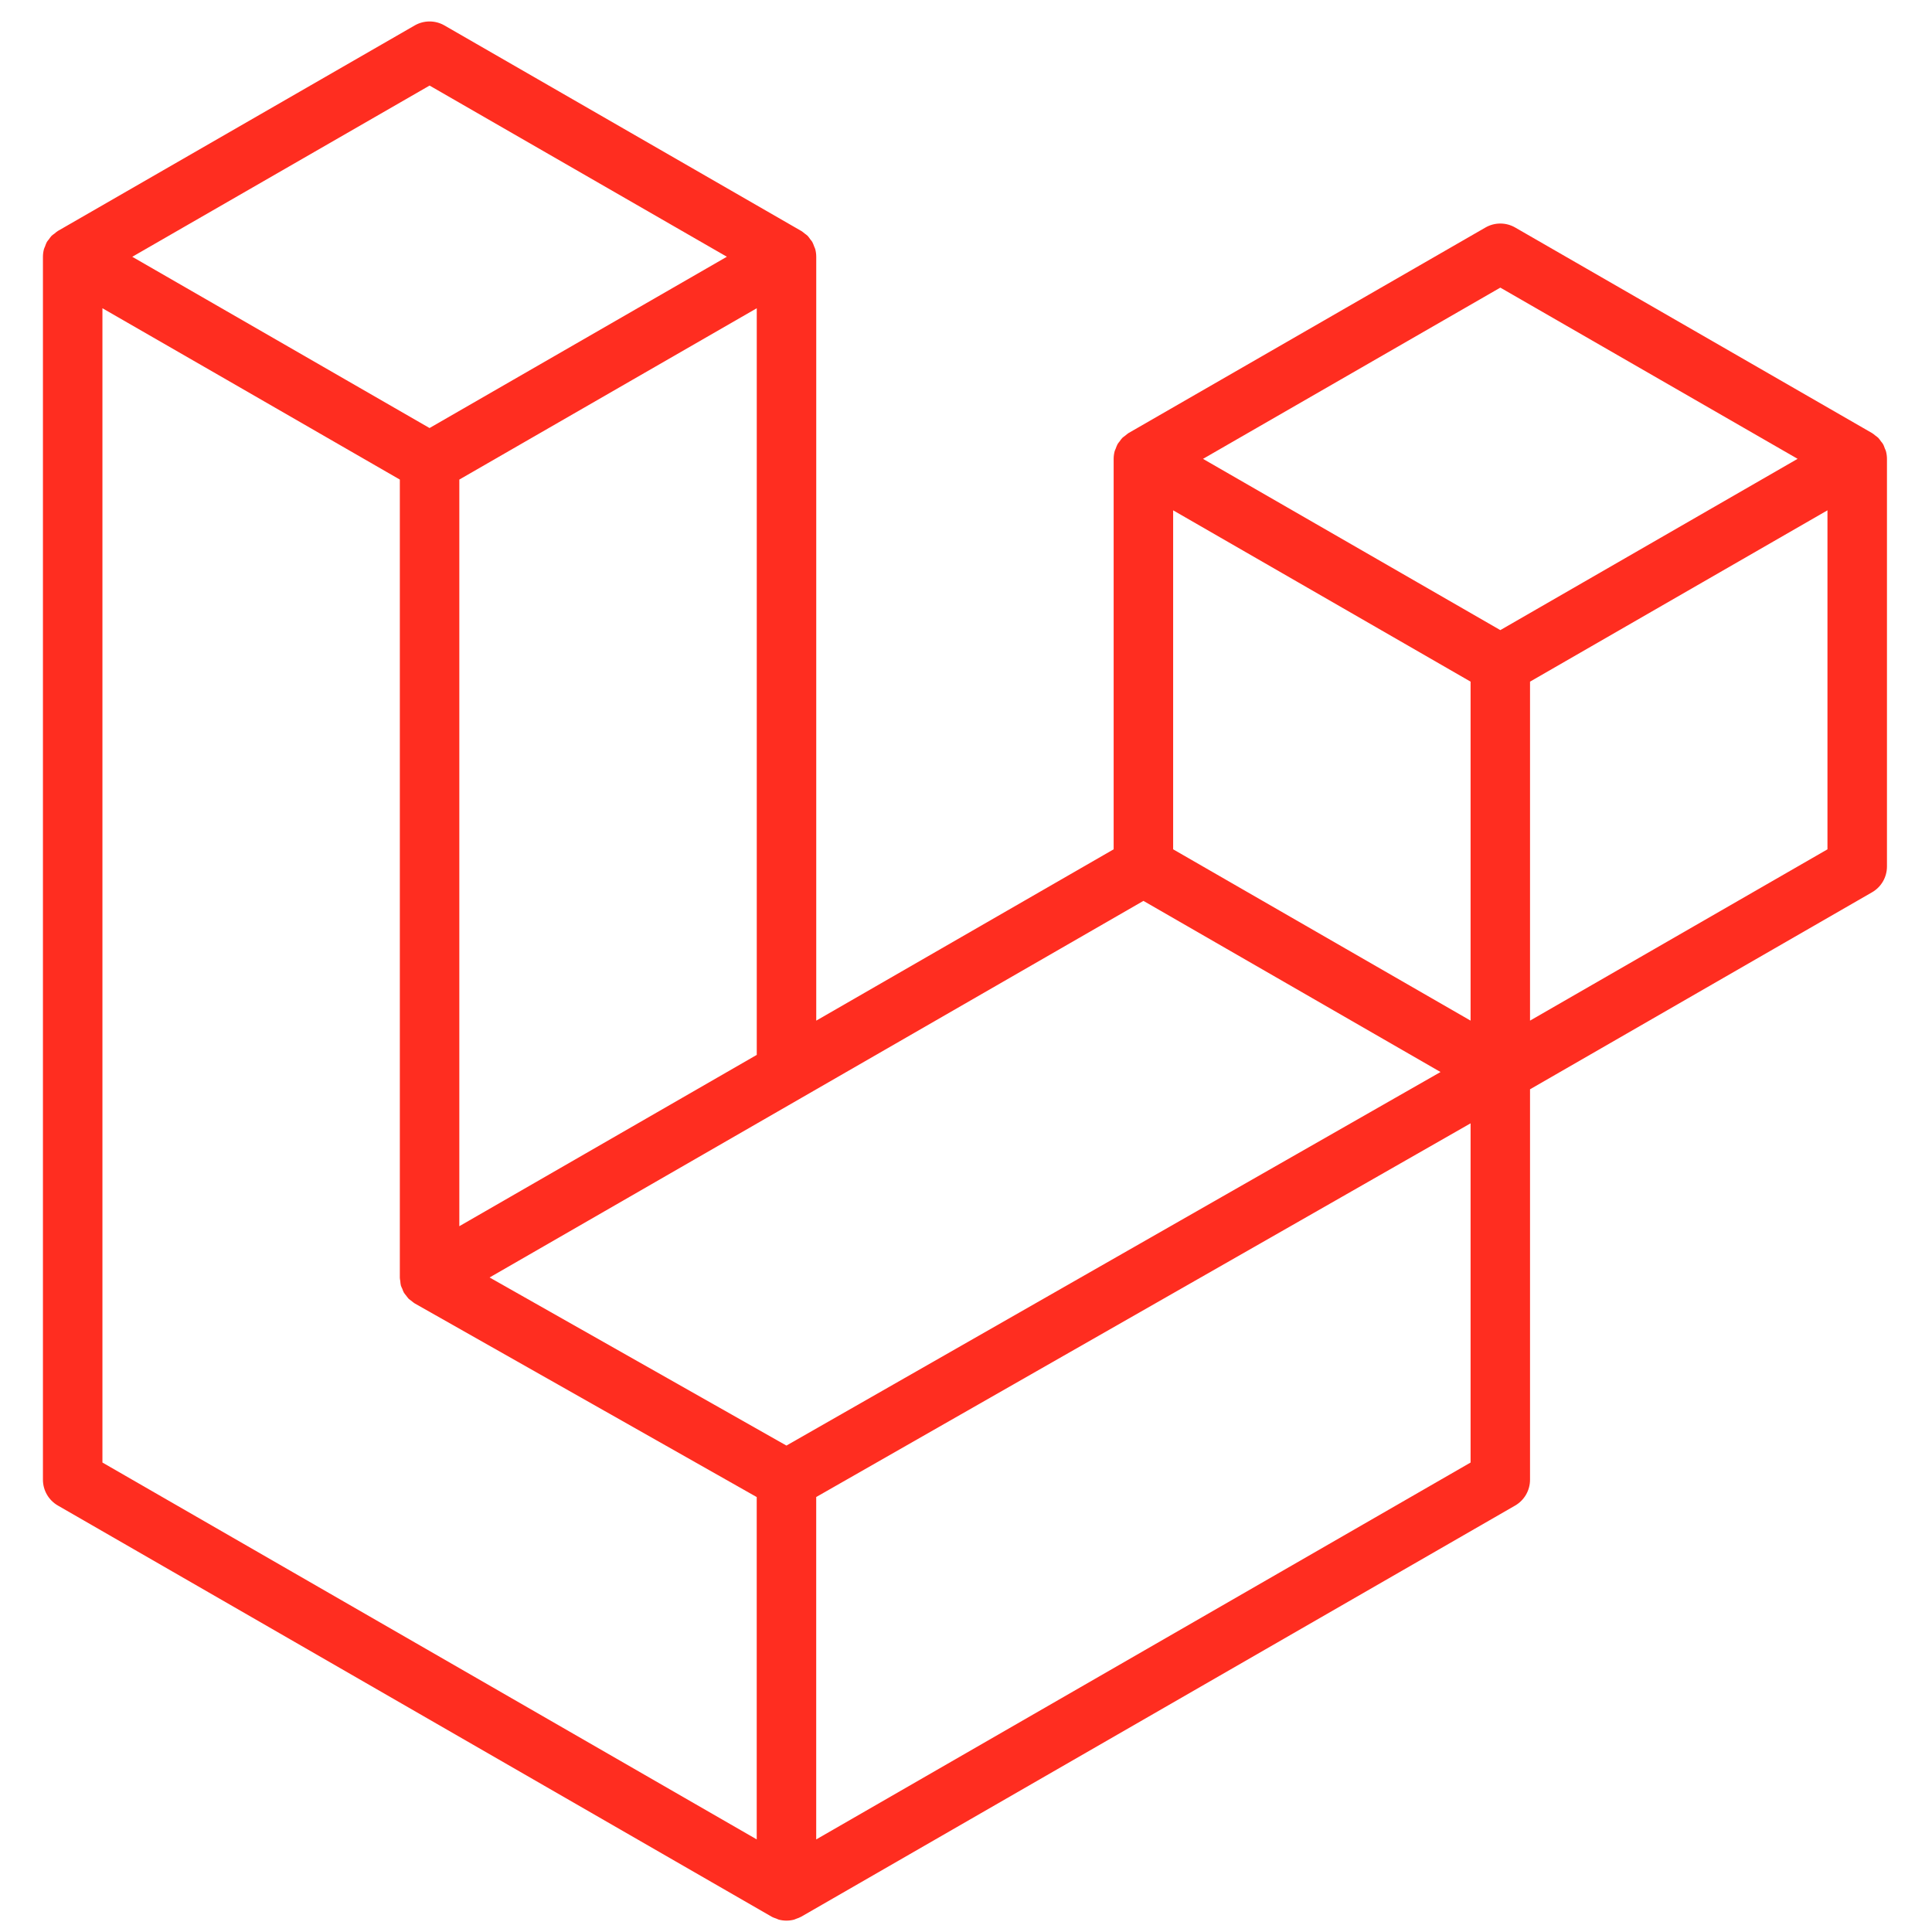
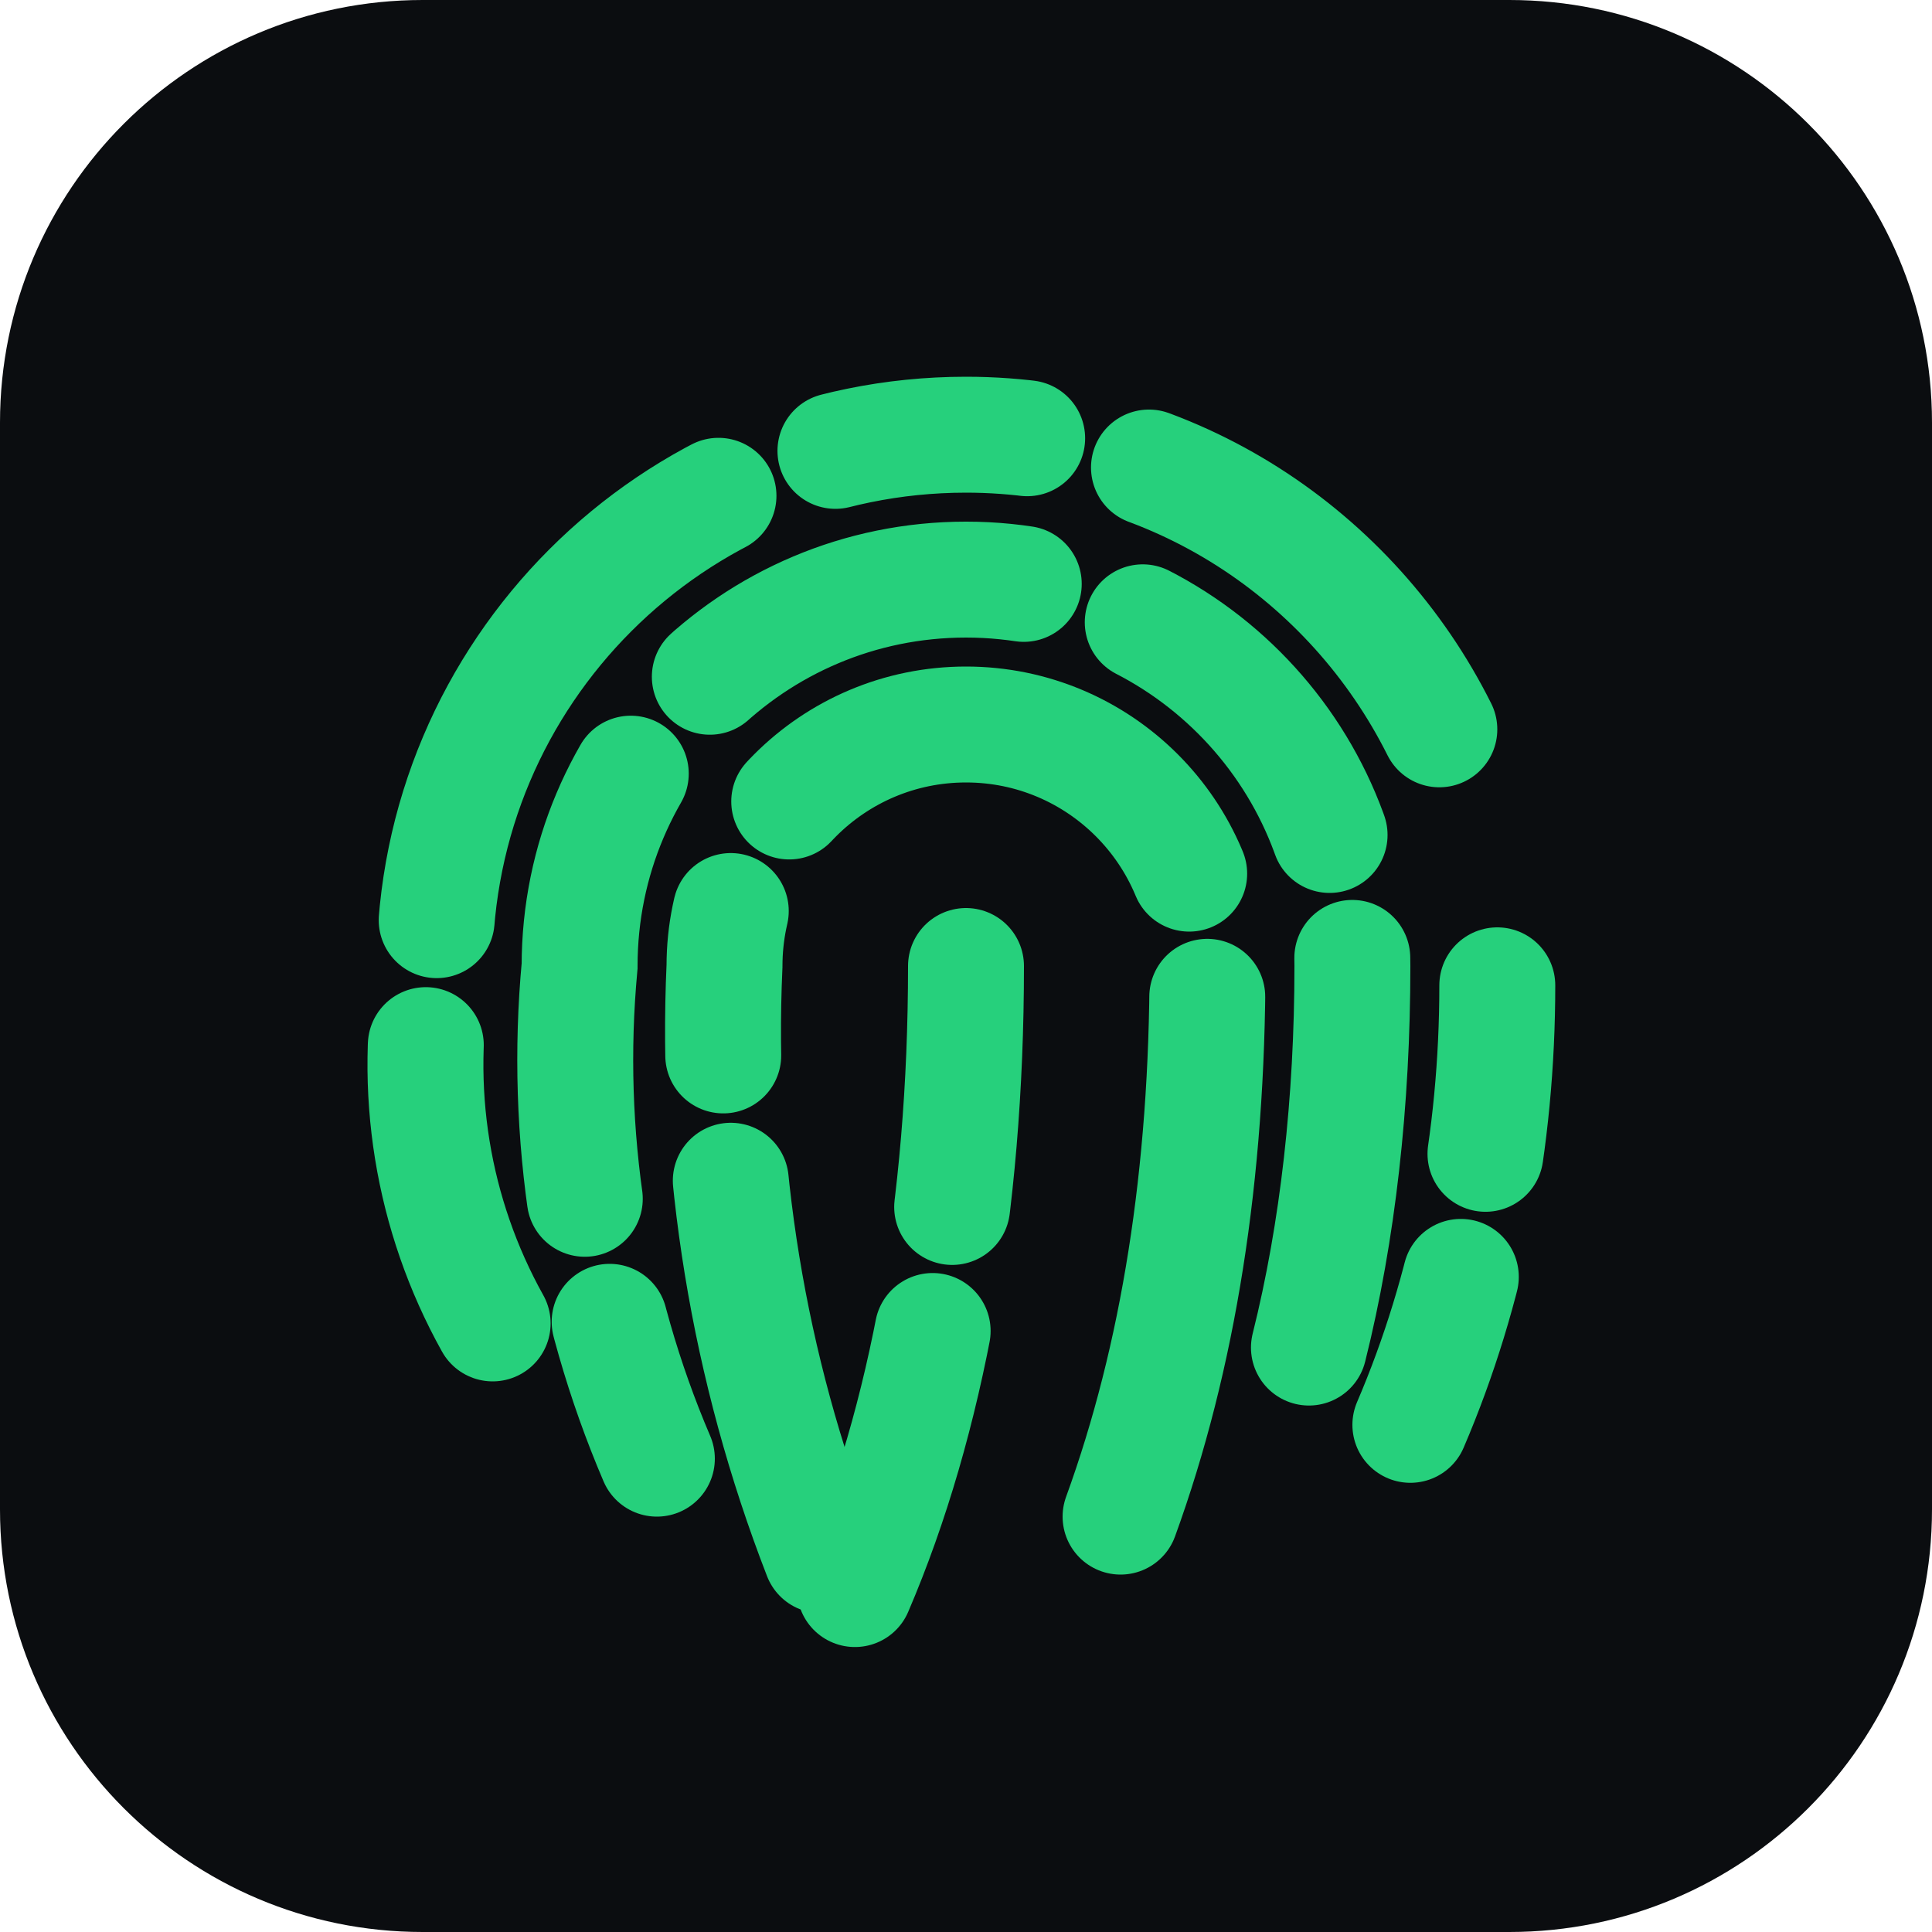
- <svg xmlns="http://www.w3.org/2000/svg" width="166" height="166" viewBox="0 0 166 166" fill="none">
-   <path fill-rule="evenodd" clip-rule="evenodd" d="M162.041 38.759C162.099 38.977 162.129 39.201 162.13 39.426V74.452C162.13 74.902 162.011 75.344 161.786 75.733C161.561 76.122 161.237 76.444 160.847 76.668L131.462 93.594V127.141C131.462 128.054 130.977 128.897 130.186 129.357L68.847 164.683C68.707 164.763 68.554 164.814 68.401 164.868C68.343 164.887 68.289 164.922 68.228 164.938C67.8 165.051 67.349 165.051 66.92 164.938C66.85 164.919 66.786 164.881 66.719 164.855C66.579 164.804 66.432 164.76 66.298 164.683L4.972 129.357C4.583 129.133 4.259 128.81 4.034 128.421C3.808 128.032 3.69 127.591 3.689 127.141L3.689 22.063C3.689 21.834 3.721 21.61 3.779 21.393C3.798 21.32 3.843 21.253 3.868 21.179C3.916 21.045 3.961 20.908 4.031 20.783C4.079 20.7 4.149 20.633 4.206 20.557C4.28 20.454 4.347 20.349 4.433 20.26C4.506 20.186 4.602 20.132 4.685 20.068C4.778 19.992 4.861 19.909 4.966 19.848L35.633 2.185C36.022 1.961 36.462 1.844 36.91 1.844C37.358 1.844 37.798 1.961 38.186 2.185L68.851 19.848H68.857C68.959 19.912 69.045 19.992 69.138 20.065C69.221 20.129 69.313 20.186 69.387 20.257C69.476 20.349 69.54 20.454 69.616 20.557C69.671 20.633 69.744 20.7 69.789 20.783C69.862 20.911 69.904 21.045 69.955 21.179C69.98 21.253 70.025 21.32 70.044 21.396C70.103 21.614 70.133 21.838 70.133 22.063V87.694L95.686 72.974V39.423C95.686 39.2 95.718 38.973 95.775 38.759C95.798 38.683 95.839 38.615 95.865 38.542C95.916 38.408 95.96 38.271 96.031 38.146C96.079 38.063 96.149 37.996 96.203 37.92C96.279 37.818 96.343 37.712 96.433 37.623C96.506 37.549 96.599 37.495 96.681 37.431C96.777 37.355 96.86 37.272 96.962 37.211L127.633 19.548C128.021 19.324 128.461 19.206 128.91 19.206C129.358 19.206 129.798 19.324 130.186 19.548L160.85 37.211C160.959 37.275 161.042 37.355 161.137 37.428C161.217 37.492 161.31 37.549 161.383 37.62C161.473 37.712 161.536 37.818 161.613 37.92C161.67 37.996 161.741 38.063 161.785 38.146C161.859 38.271 161.9 38.408 161.951 38.542C161.98 38.615 162.021 38.683 162.041 38.759ZM157.018 72.974V43.848L146.287 50.028L131.462 58.568V87.694L157.021 72.974H157.018ZM126.354 125.663V96.518L111.771 104.85L70.13 128.626V158.046L126.354 125.663ZM8.801 26.485V125.663L65.018 158.043V128.629L35.649 112L35.64 111.994L35.627 111.988C35.528 111.93 35.445 111.847 35.353 111.777C35.273 111.713 35.18 111.662 35.11 111.592L35.104 111.582C35.021 111.502 34.963 111.403 34.893 111.314C34.829 111.228 34.753 111.154 34.702 111.065L34.699 111.055C34.641 110.96 34.606 110.845 34.565 110.736C34.523 110.64 34.469 110.551 34.443 110.449C34.411 110.328 34.405 110.197 34.392 110.072C34.379 109.976 34.354 109.881 34.354 109.785V109.778V41.205L19.532 32.662L8.801 26.485ZM36.913 7.35L11.364 22.063L36.907 36.777L62.453 22.06L36.907 7.35H36.913ZM50.2 99.174L65.022 90.637V26.485L54.291 32.665L39.466 41.205V105.357L50.2 99.174ZM128.91 24.713L103.363 39.426L128.91 54.14L154.453 39.423L128.91 24.713ZM126.354 58.568L111.529 50.028L100.798 43.848V72.974L115.619 81.511L126.354 87.694V58.568ZM67.571 124.205L105.042 102.803L123.772 92.109L98.245 77.405L68.854 94.334L42.066 109.762L67.571 124.205Z" fill="#FF2D20" />
+ <svg xmlns="http://www.w3.org/2000/svg" viewBox="0 0 32 32">
+   <rect width="32" height="32" rx="7" fill="#0b0d10" />
+   <g transform="translate(3.2 3.2) scale(.8)" fill="none" stroke="#26d07c" stroke-width="2.4" stroke-linecap="round">
+     <path d="M6.2 23.4A11 11 0 0 1 5 16 11 11 0 0 1 16 5c4.3 0 8 2.5 9.8 6.1" stroke-dasharray="6 2.6 11 2.6 4 2.6 30" />
+     <path d="M27 16.4c0 3.2-.6 6.3-1.8 9.1" stroke-dasharray="3.5 2.6 20" />
+     <path d="M9.6 26.2A21 21 0 0 1 8 16a8 8 0 0 1 16 0c0 2.8-.3 5.5-.9 7.9" stroke-dasharray="3 2.6 9 2.6 7 2.6 6 2.6 30" />
+     <path d="M13 28.2A30 30 0 0 1 11 16a5 5 0 0 1 10 0c0 4.3-.6 8.1-1.8 11.4" stroke-dasharray="8 2.6 3 2.6 10 2.6 30" />
+     <path d="M16 16c0 5-.8 9.4-2.3 12.9" stroke-dasharray="5 2.6 20" />
+   </g>
</svg>
